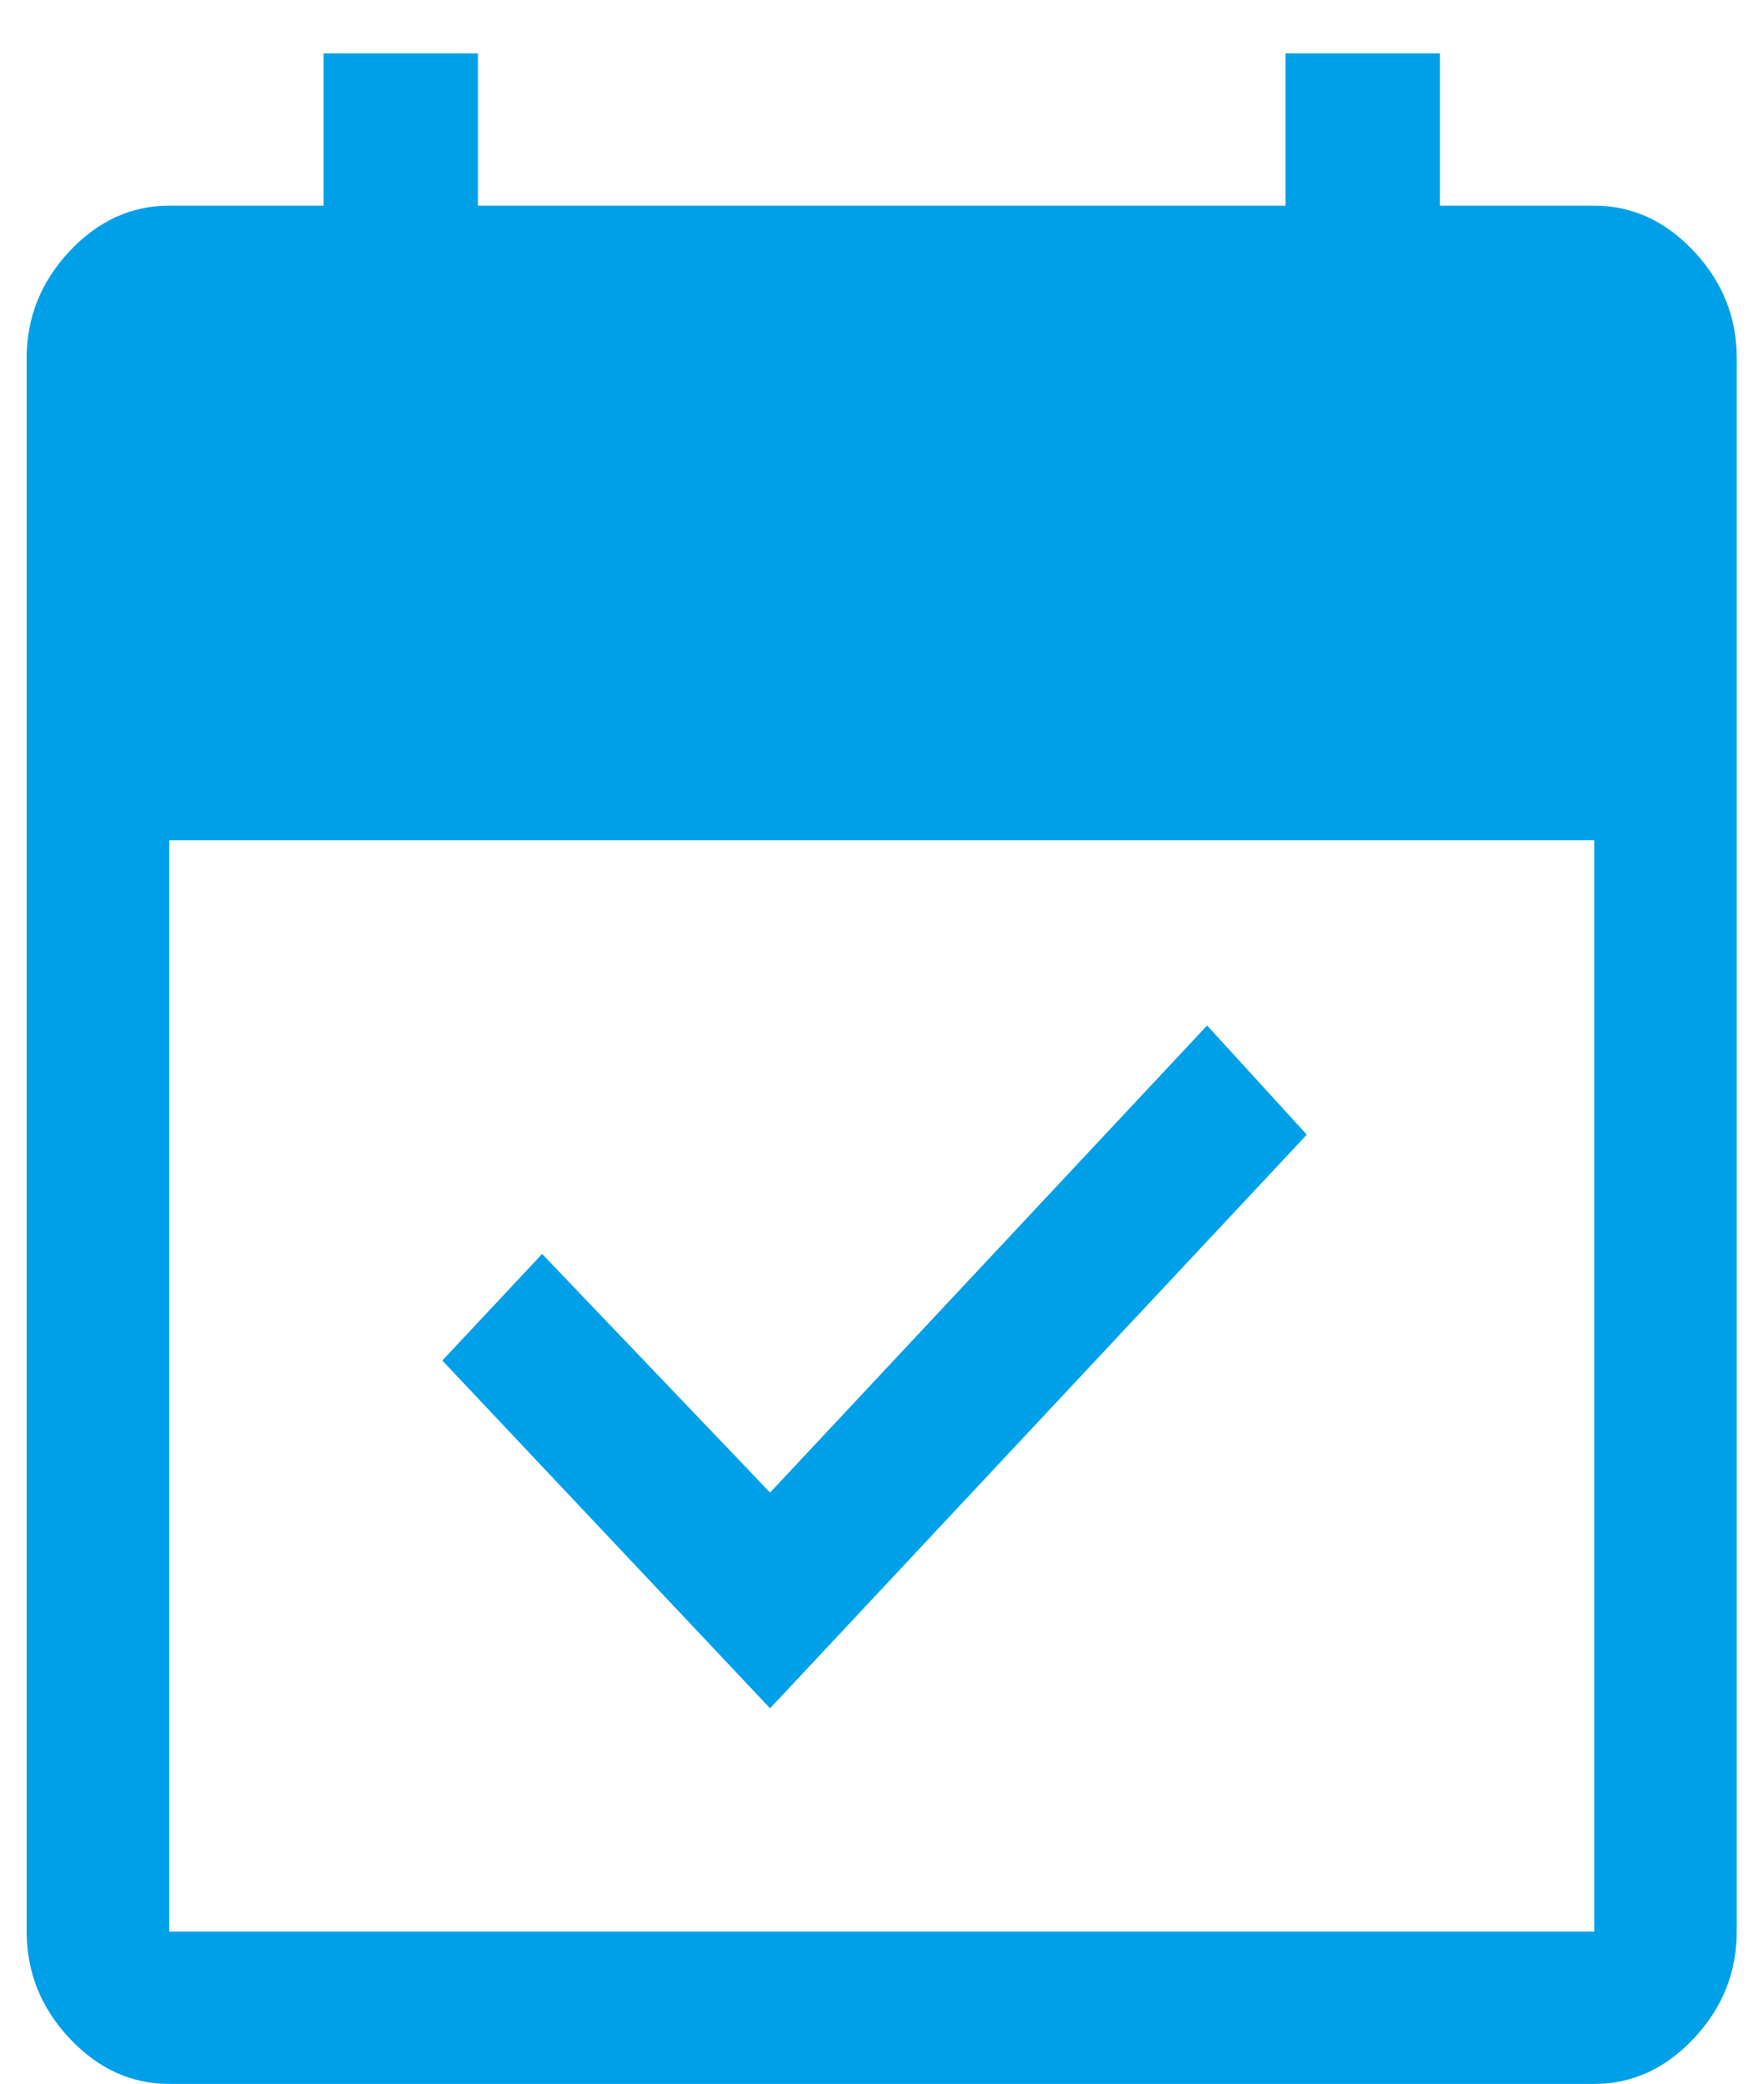
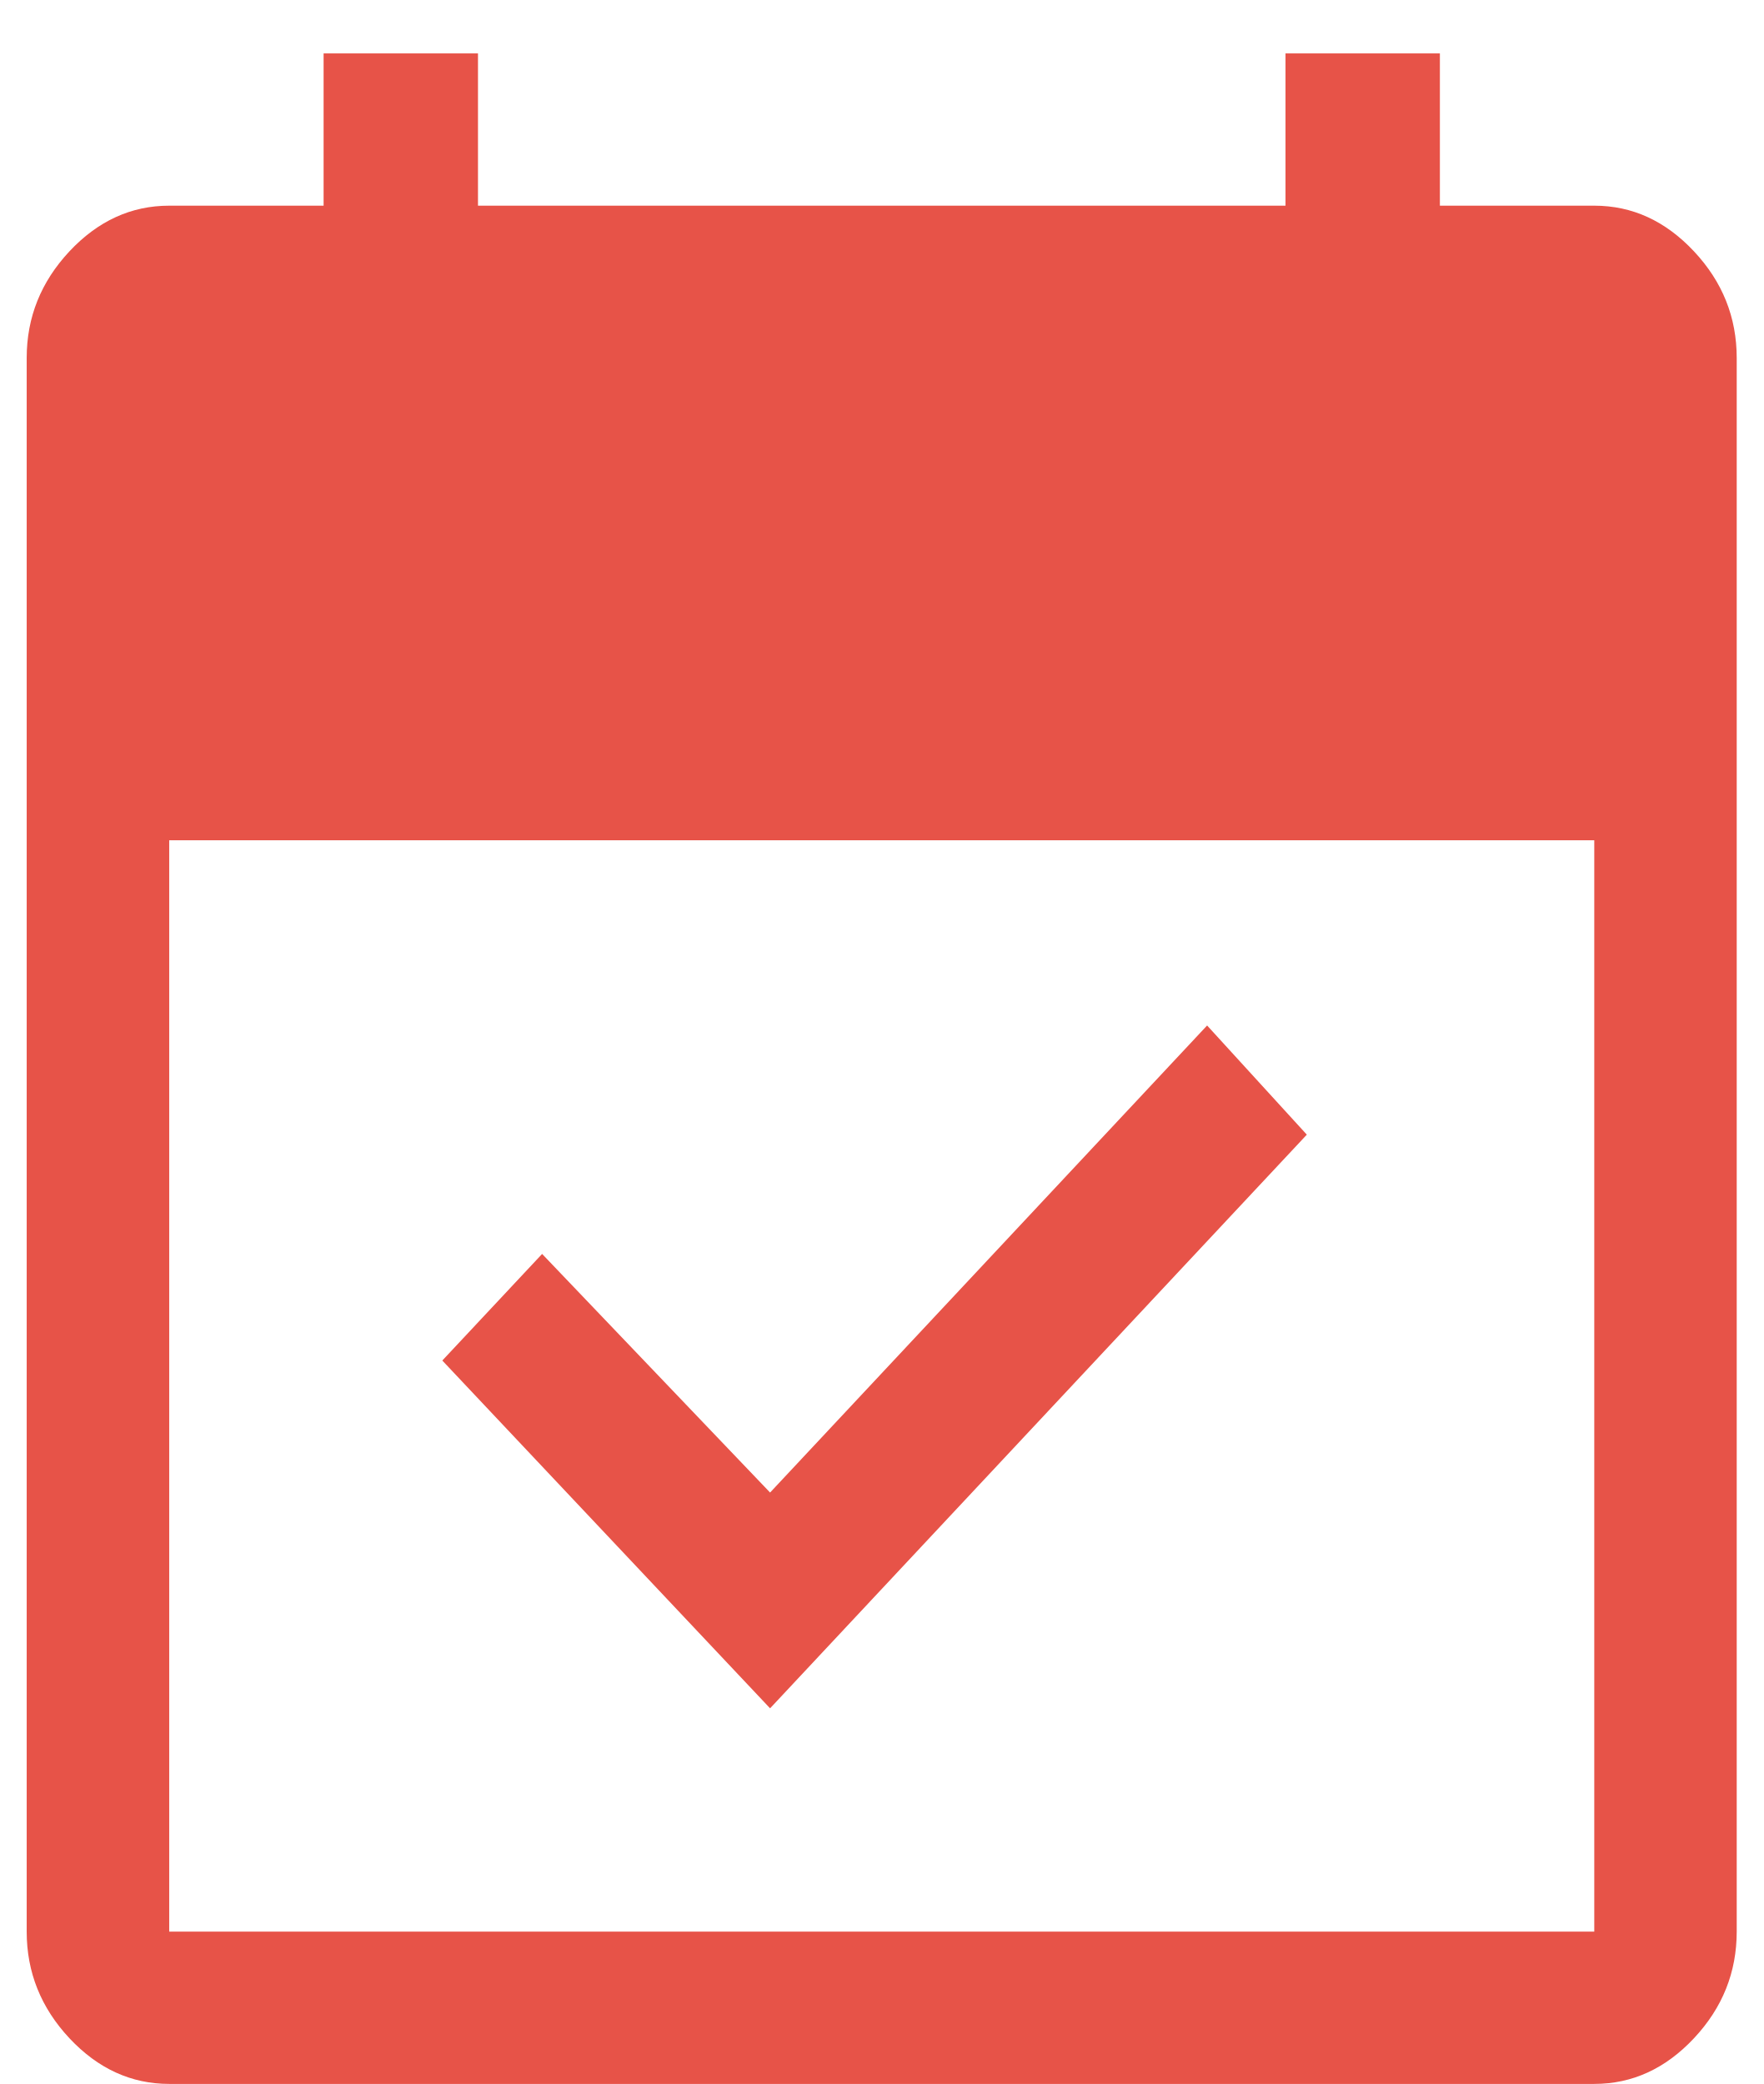
<svg xmlns="http://www.w3.org/2000/svg" width="22" height="26" viewBox="0 0 22 26" fill="none">
-   <path d="M9.607 21.313L5.518 16.974L6.763 15.644L9.607 18.621L15.059 12.794L16.303 14.156L9.607 21.313ZM2.111 25.999C1.637 25.999 1.222 25.809 0.866 25.429C0.511 25.049 0.333 24.606 0.333 24.099V4.466C0.333 3.959 0.511 3.516 0.866 3.136C1.222 2.756 1.637 2.566 2.111 2.566H4.037V0.666H5.963V2.566H16.037V0.666H17.963V2.566H19.889C20.363 2.566 20.777 2.756 21.133 3.136C21.489 3.516 21.666 3.959 21.666 4.466V24.099C21.666 24.606 21.489 25.049 21.133 25.429C20.777 25.809 20.363 25.999 19.889 25.999H2.111ZM2.111 24.099H19.889V10.483H2.111V24.099Z" fill="#00A0E9" />
+   <path d="M9.607 21.313L5.518 16.974L6.763 15.644L9.607 18.621L15.059 12.794L16.303 14.156L9.607 21.313ZM2.111 25.999C1.637 25.999 1.222 25.809 0.866 25.429C0.511 25.049 0.333 24.606 0.333 24.099V4.466C0.333 3.959 0.511 3.516 0.866 3.136C1.222 2.756 1.637 2.566 2.111 2.566H4.037V0.666H5.963V2.566H16.037V0.666H17.963V2.566H19.889C20.363 2.566 20.777 2.756 21.133 3.136C21.489 3.516 21.666 3.959 21.666 4.466V24.099C21.666 24.606 21.489 25.049 21.133 25.429C20.777 25.809 20.363 25.999 19.889 25.999H2.111ZM2.111 24.099H19.889V10.483H2.111V24.099Z" fill="#e75348" />
</svg>
